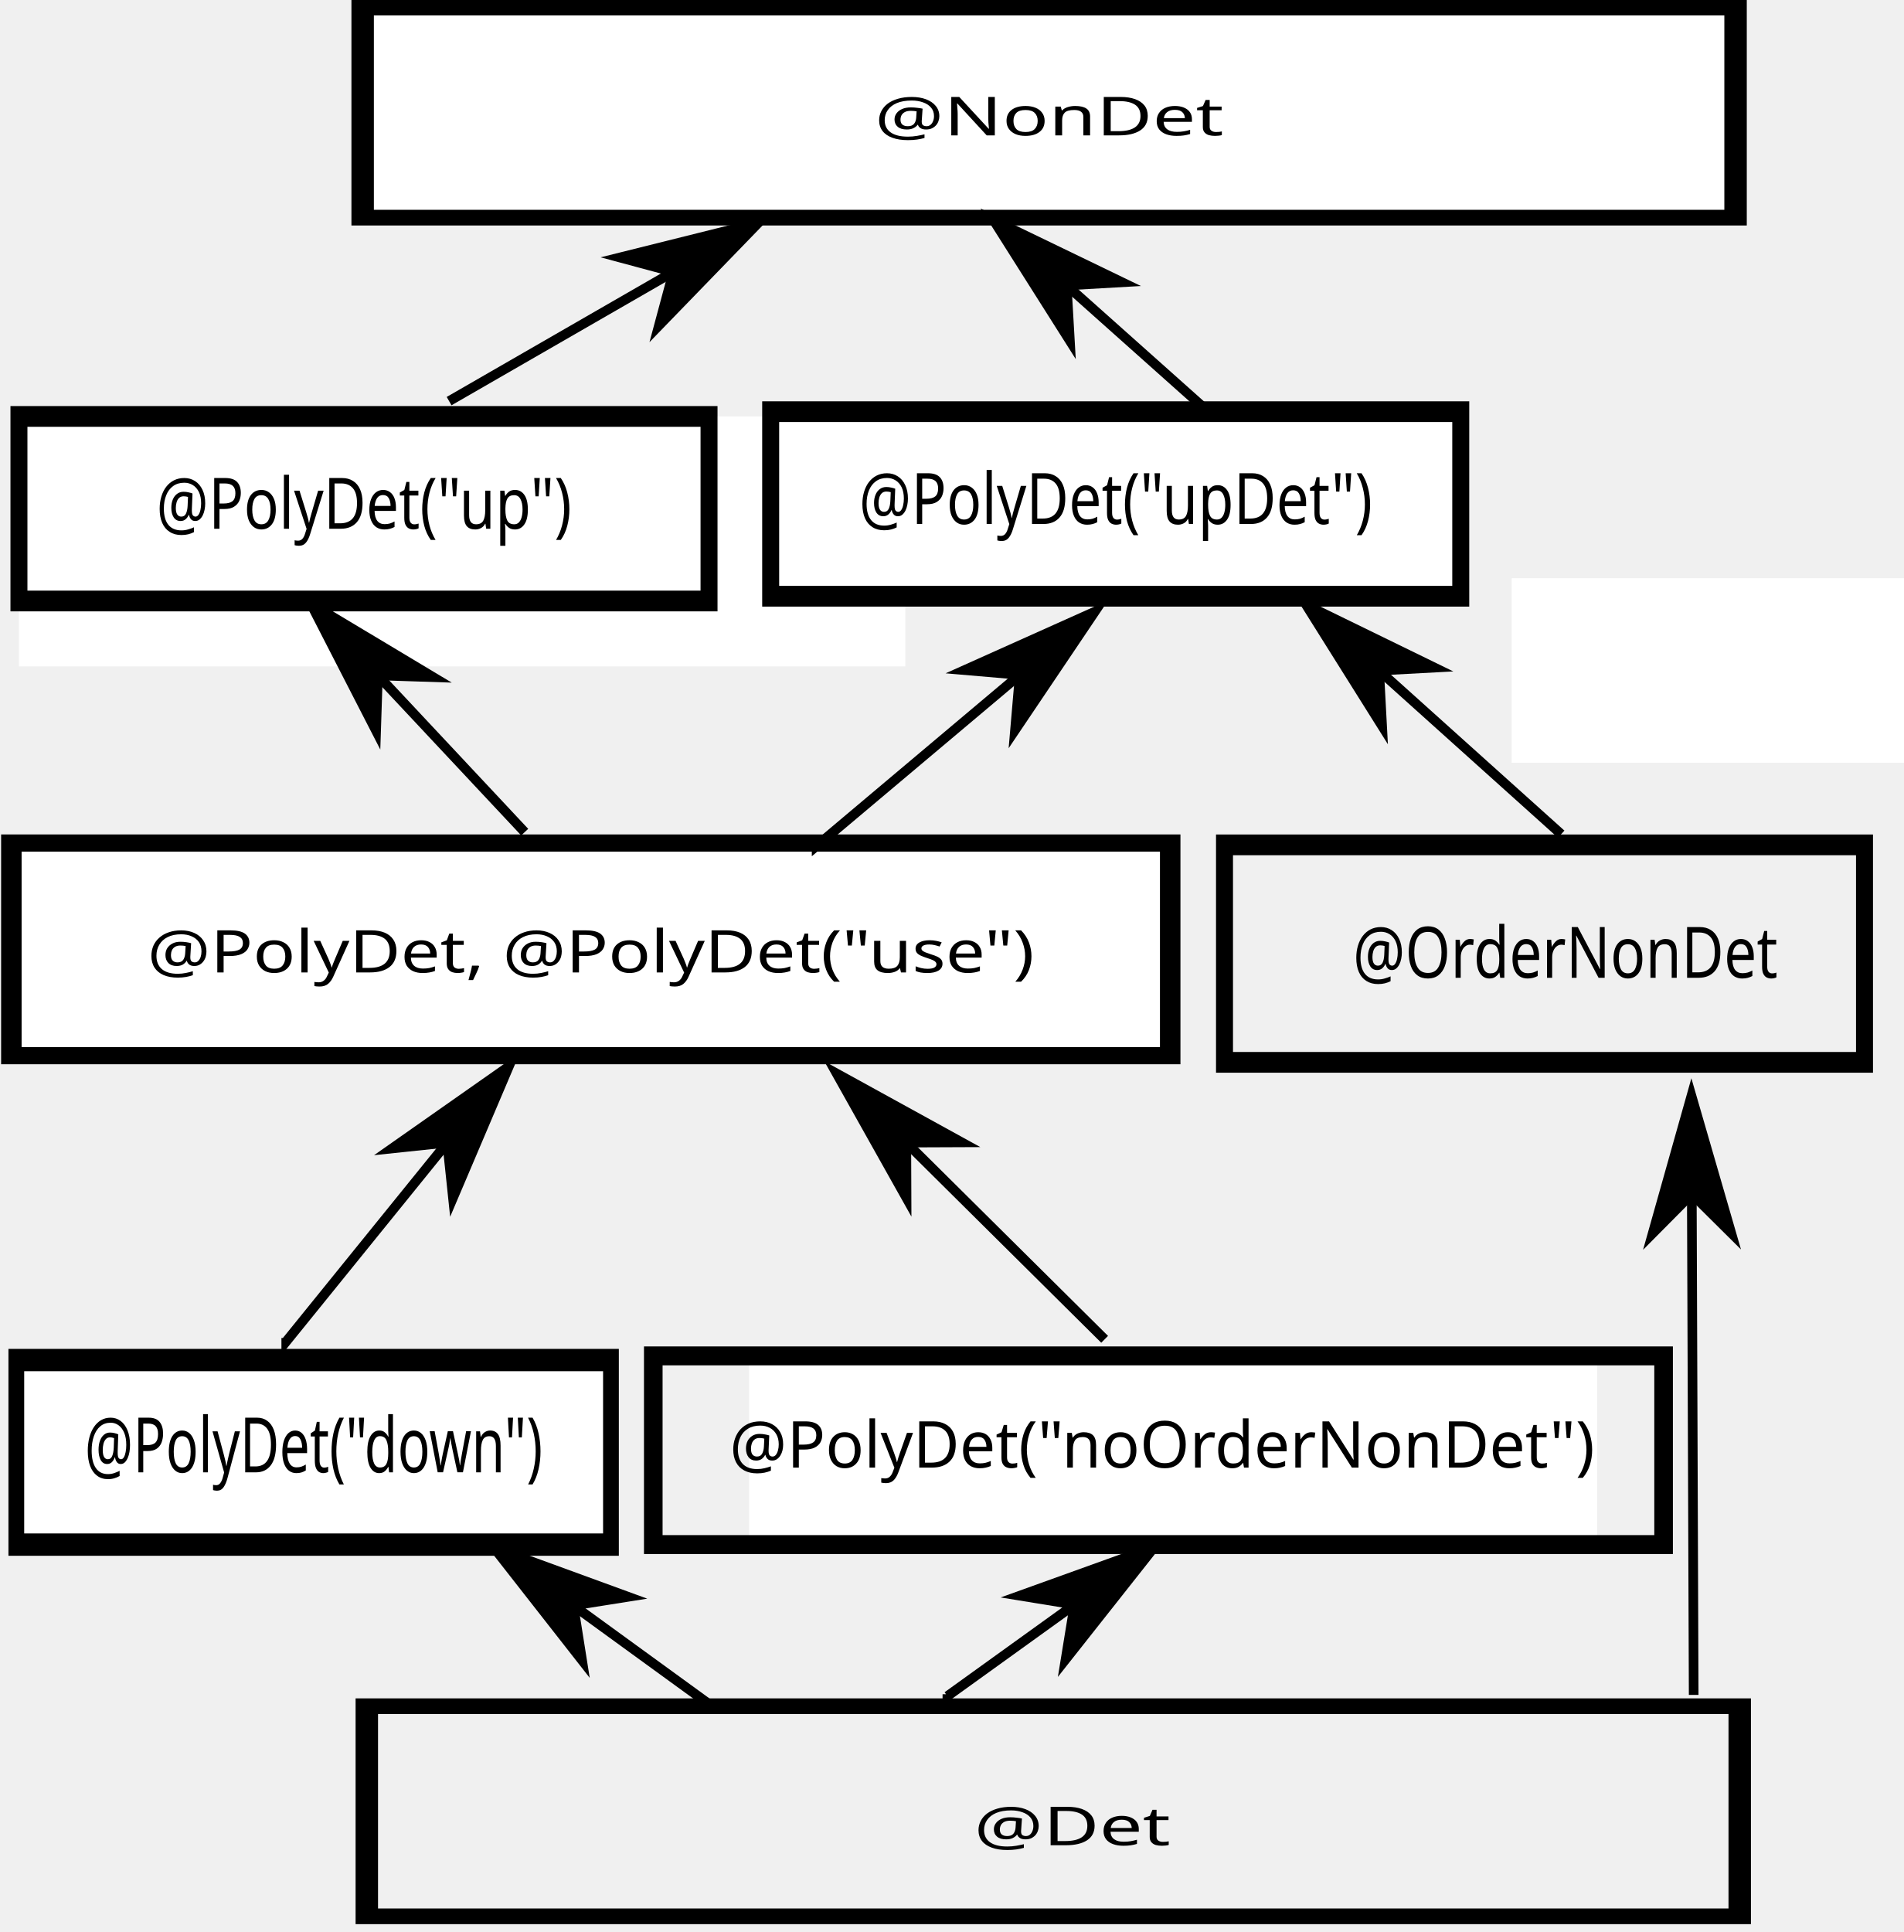
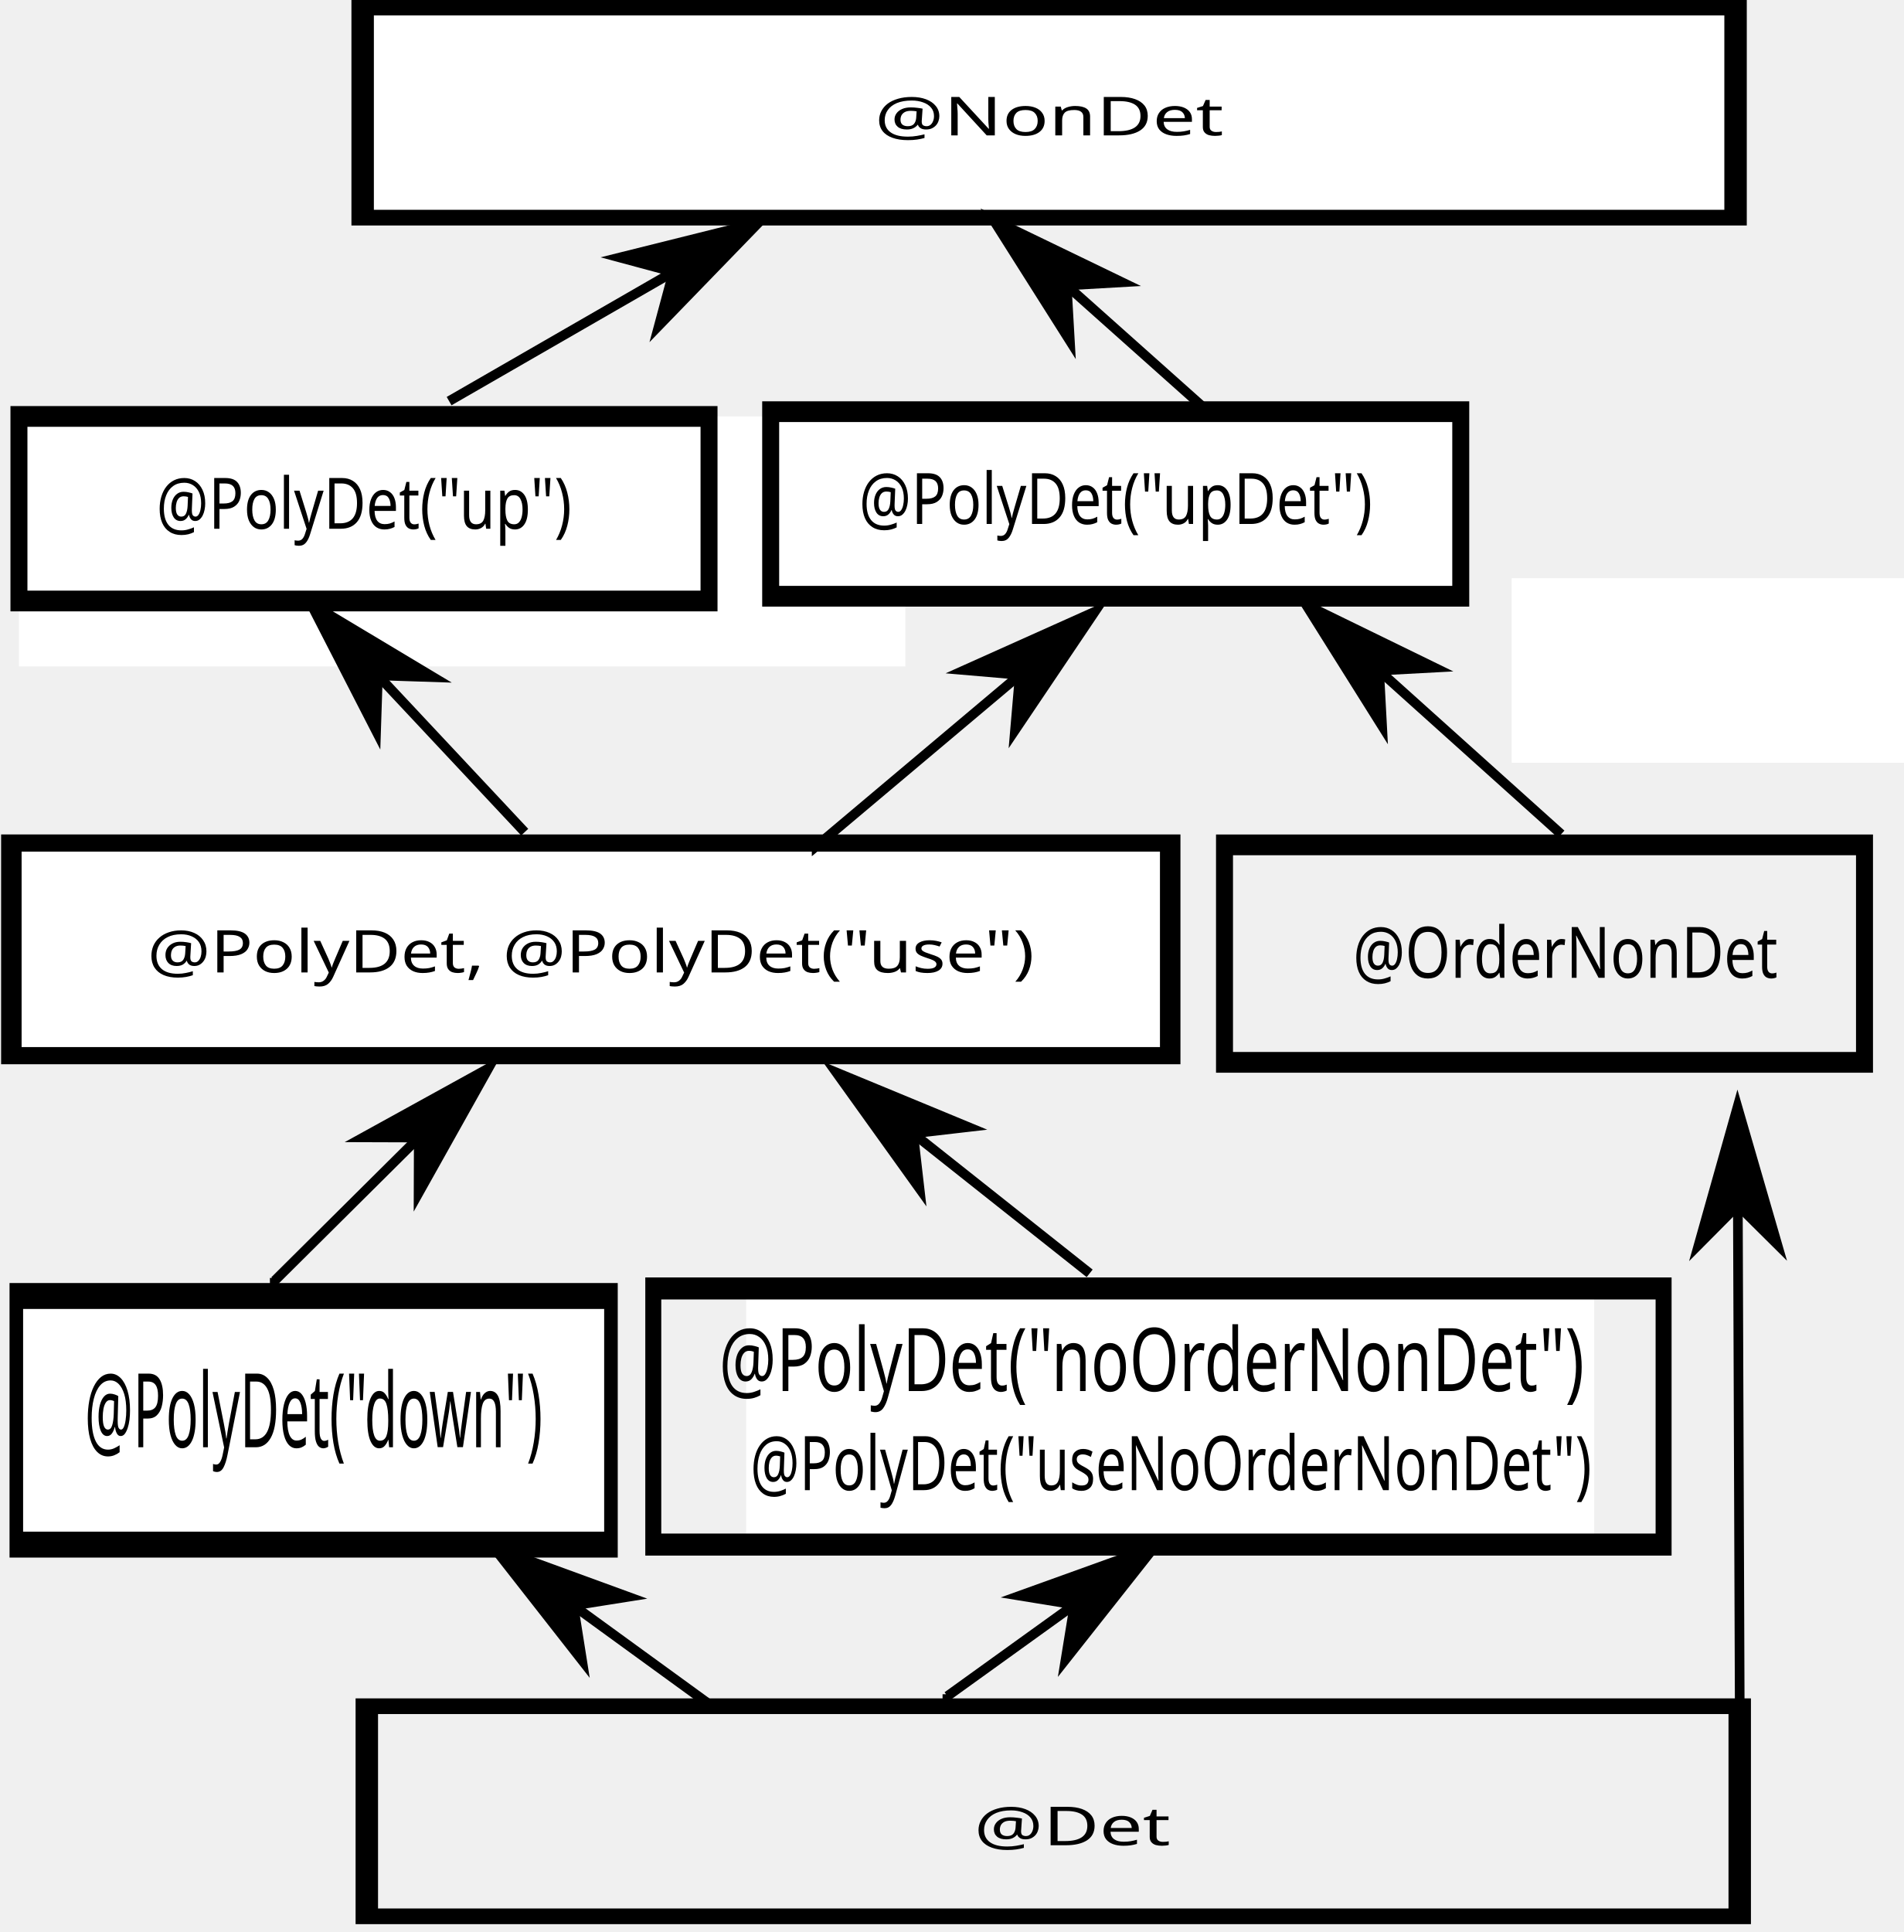
<svg xmlns="http://www.w3.org/2000/svg" width="5.223cm" height="5.3cm" viewBox="358 38 193.711 206" id="svg2" version="1.1">
  <defs id="defs116">
    <marker style="overflow:visible" id="marker1033" refX="0.0" refY="0.0" orient="auto">
      <path transform="scale(0.8) translate(12.5,0)" style="fill-rule:evenodd;stroke:#000000;stroke-width:1pt;stroke-opacity:1;fill:#000000;fill-opacity:1" d="M 0.0,0.0 L 5.0,-5.0 L -12.5,0.0 L 5.0,5.0 L 0.0,0.0 z " id="path1031" />
    </marker>
    <marker style="overflow:visible" id="marker1033-5" refX="0" refY="0" orient="auto">
      <path transform="matrix(0.8,0,0,0.8,10,0)" style="fill:#000000;fill-opacity:1;fill-rule:evenodd;stroke:#000000;stroke-width:1pt;stroke-opacity:1" d="M 0,0 5,-5 -12.5,0 5,5 Z" id="path1031-3" />
    </marker>
    <marker orient="auto" refY="0" refX="0" id="Arrow1Lstart-4" style="overflow:visible">
      <path id="path4581-0" d="M 0,0 5,-5 -12.5,0 5,5 Z" style="fill:#000000;fill-opacity:1;fill-rule:evenodd;stroke:#000000;stroke-width:1pt;stroke-opacity:1" transform="matrix(0.8,0,0,0.8,10,0)" />
    </marker>
    <marker orient="auto" refY="0" refX="0" id="Arrow1Lstart-4-8" style="overflow:visible">
      <path id="path4581-0-1" d="M 0,0 5,-5 -12.5,0 5,5 Z" style="fill:#000000;fill-opacity:1;fill-rule:evenodd;stroke:#000000;stroke-width:1pt;stroke-opacity:1" transform="matrix(0.8,0,0,0.8,10,0)" />
    </marker>
    <marker style="overflow:visible" id="marker1033-5-7" refX="0" refY="0" orient="auto">
      <path transform="matrix(0.8,0,0,0.8,10,0)" style="fill:#000000;fill-opacity:1;fill-rule:evenodd;stroke:#000000;stroke-width:1pt;stroke-opacity:1" d="M 0,0 5,-5 -12.5,0 5,5 Z" id="path1031-3-1" />
    </marker>
    <marker orient="auto" refY="0" refX="0" id="Arrow1Lstart-4-8-5" style="overflow:visible">
      <path id="path4581-0-1-3" d="M 0,0 5,-5 -12.5,0 5,5 Z" style="fill:#000000;fill-opacity:1;fill-rule:evenodd;stroke:#000000;stroke-width:1pt;stroke-opacity:1" transform="matrix(0.8,0,0,0.8,10,0)" />
    </marker>
    <marker orient="auto" refY="0" refX="0" id="Arrow1Lstart-4-1" style="overflow:visible">
      <path id="path4581-0-9" d="M 0,0 5,-5 -12.5,0 5,5 Z" style="fill:#000000;fill-opacity:1;fill-rule:evenodd;stroke:#000000;stroke-width:1pt;stroke-opacity:1" transform="matrix(0.8,0,0,0.8,10,0)" />
    </marker>
    <marker orient="auto" refY="0" refX="0" id="Arrow1Lstart-4-6" style="overflow:visible">
      <path id="path4581-0-6" d="M 0,0 5,-5 -12.5,0 5,5 Z" style="fill:#000000;fill-opacity:1;fill-rule:evenodd;stroke:#000000;stroke-width:1pt;stroke-opacity:1" transform="matrix(0.8,0,0,0.8,10,0)" />
    </marker>
    <marker style="overflow:visible" id="marker1033-5-8" refX="0" refY="0" orient="auto">
      <path transform="matrix(0.8,0,0,0.8,10,0)" style="fill:#000000;fill-opacity:1;fill-rule:evenodd;stroke:#000000;stroke-width:1pt;stroke-opacity:1" d="M 0,0 5,-5 -12.5,0 5,5 Z" id="path1031-3-2" />
    </marker>
    <marker orient="auto" refY="0" refX="0" id="Arrow1Lstart-4-9-0" style="overflow:visible">
      <path id="path4581-0-3-7" d="M 0,0 5,-5 -12.5,0 5,5 Z" style="fill:#000000;fill-opacity:1;fill-rule:evenodd;stroke:#000000;stroke-width:1pt;stroke-opacity:1" transform="matrix(0.8,0,0,0.8,10,0)" />
    </marker>
    <marker orient="auto" refY="0" refX="0" id="Arrow1Lstart-4-1-9" style="overflow:visible">
      <path id="path4581-0-9-0" d="M 0,0 5,-5 -12.5,0 5,5 Z" style="fill:#000000;fill-opacity:1;fill-rule:evenodd;stroke:#000000;stroke-width:1pt;stroke-opacity:1" transform="matrix(0.8,0,0,0.8,10,0)" />
    </marker>
  </defs>
  <g id="g14" transform="matrix(0.3544764,0,0,0.9881519,255.6265,-78.75602)" style="stroke-width:1.217" />
-   <g id="g24" transform="matrix(0.3154668,0,0,0.4472573,241.5244,57.7836)" style="stroke-width:2.662">
-     <rect style="fill:#ffffff;stroke-width:2.662" x="360" y="280" width="201" height="44" id="rect26" />
-     <rect style="fill:none;fill-opacity:0;stroke:#000000;stroke-width:5.324" x="360" y="280" width="201" height="44" id="rect28" />
-     <text font-size="15.804" style="font-style:normal;font-weight:normal;font-size:15.804px;line-height:0%;font-family:'courier new';text-anchor:middle;fill:#000000;stroke-width:2.662" x="460.5" y="306.772" id="text30">
-       <tspan x="460.5" y="306.772" id="tspan32" style="font-style:normal;font-variant:normal;font-weight:normal;font-stretch:normal;font-size:18.253px;font-family:sans-serif;-inkscape-font-specification:'sans-serif, Normal';font-variant-ligatures:normal;font-variant-caps:normal;font-variant-numeric:normal;font-feature-settings:normal;text-align:center;writing-mode:lr-tb;text-anchor:middle;stroke-width:2.662">@PolyDet("down")</tspan>
+   <g id="g24" transform="matrix(0.3154668,0,0,0.6024853,241.5244,7.489719)" style="stroke-width:2.294">
+     <rect style="fill:#ffffff;stroke-width:2.294" x="360" y="280" width="201" height="44" id="rect26" />
+     <rect style="fill:none;fill-opacity:0;stroke:#000000;stroke-width:4.588" x="360" y="280" width="201" height="44" id="rect28" />
+     <text font-size="15.804" style="font-style:normal;font-weight:normal;font-size:15.804px;line-height:0%;font-family:'courier new';text-anchor:middle;fill:#000000;stroke-width:2.294" x="460.5" y="306.772" id="text30">
+       <tspan x="460.5" y="306.772" id="tspan32" style="font-style:normal;font-variant:normal;font-weight:normal;font-stretch:normal;font-size:18.253px;font-family:sans-serif;-inkscape-font-specification:'sans-serif, Normal';font-variant-ligatures:normal;font-variant-caps:normal;font-variant-numeric:normal;font-feature-settings:normal;text-align:center;writing-mode:lr-tb;text-anchor:middle;stroke-width:2.294">@PolyDet("down")</tspan>
    </text>
  </g>
  <g id="g34" transform="matrix(0.6147936,0,0,0.5152826,133.2376,24.83158)" style="stroke-width:1.777">
    <rect style="fill:#ffffff;stroke-width:1.777" x="360" y="200" width="201" height="44" id="rect36" />
    <rect style="fill:none;fill-opacity:0;stroke:#000000;stroke-width:3.553" x="360" y="200" width="201" height="44" id="rect38" />
    <text font-size="15.804" style="font-style:normal;font-weight:normal;font-size:15.804px;line-height:0%;font-family:'courier new';text-anchor:middle;fill:#000000;stroke-width:1.777" x="460.5" y="226.772" id="text40">
      <tspan x="460.5" y="226.772" id="tspan42" style="font-style:normal;font-variant:normal;font-weight:normal;font-stretch:normal;font-size:12.181px;font-family:sans-serif;-inkscape-font-specification:'sans-serif, Normal';font-variant-ligatures:normal;font-variant-caps:normal;font-variant-numeric:normal;font-feature-settings:normal;text-align:center;writing-mode:lr-tb;text-anchor:middle;stroke-width:1.777">@PolyDet, @PolyDet("use")</tspan>
    </text>
  </g>
  <text font-size="12.8" style="font-style:normal;font-weight:normal;font-size:12.8px;line-height:0%;font-family:'courier new';text-anchor:start;fill:#000000" x="454.609" y="61" id="text44">
    <tspan x="454.609" y="61" id="tspan46" />
  </text>
  <text font-size="12.8" style="font-style:normal;font-weight:normal;font-size:12.8px;line-height:0%;font-family:'courier new';text-anchor:start;fill:#000000" x="454.609" y="61" id="text98">
    <tspan x="454.609" y="61" id="tspan100" />
  </text>
-   <path style="fill:none;stroke:#000000;stroke-width:1.028px;stroke-linecap:butt;stroke-linejoin:miter;stroke-opacity:1;marker-start:url(#marker1033-5)" d="m 407.537,151.807 c -23.66,29.225 -23.66,29.225 -23.66,29.225 v 0 -0.372" id="path1357-5" />
-   <g id="g24-2" transform="matrix(0.4499146,0,0,0.4572465,268.1531,54.5427)" style="stroke-width:2.205">
-     <rect style="fill:#ffffff;stroke-width:2.205" x="366.907" y="280" width="201" height="44" id="rect26-2" />
-     <rect style="fill:none;fill-opacity:0;stroke:#000000;stroke-width:4.41" x="344.202" y="280" width="239.457" height="44" id="rect28-7" />
-     <text font-size="15.804" style="font-style:normal;font-variant:normal;font-weight:normal;font-stretch:normal;font-size:15.804px;line-height:0%;font-family:'courier new';-inkscape-font-specification:'courier new, Normal';font-variant-ligatures:normal;font-variant-caps:normal;font-variant-numeric:normal;font-feature-settings:normal;text-align:center;writing-mode:lr-tb;text-anchor:middle;fill:#000000;stroke-width:2.205" x="464.808" y="306.051" id="text30-1">
-       <tspan id="tspan1334" x="464.808" y="306.051" style="font-style:normal;font-variant:normal;font-weight:normal;font-stretch:normal;font-size:15.116px;font-family:sans-serif;-inkscape-font-specification:'sans-serif, Normal';font-variant-ligatures:normal;font-variant-caps:normal;font-variant-numeric:normal;font-feature-settings:normal;text-align:center;writing-mode:lr-tb;text-anchor:middle;stroke-width:2.205">@PolyDet("noOrderNonDet")</tspan>
+   <path style="fill:none;stroke:#000000;stroke-width:1.028px;stroke-linecap:butt;stroke-linejoin:miter;stroke-opacity:1;marker-start:url(#marker1033-5)" d="m 405.334,152.013 c -22.686,22.537 -22.686,22.537 -22.686,22.537 v 0 -0.287" id="path1357-5" />
+   <g id="g24-2" transform="matrix(0.4499146,0,0,0.620667,268.1531,1.594479)" style="stroke-width:1.892">
+     <rect style="fill:#ffffff;stroke-width:1.892" x="366.209" y="281.517" width="201" height="44" id="rect26-2" />
+     <rect style="fill:none;fill-opacity:0;stroke:#000000;stroke-width:3.785" x="344.202" y="280" width="239.457" height="44" id="rect28-7" />
+     <text font-size="15.804" style="font-style:normal;font-variant:normal;font-weight:normal;font-stretch:normal;font-size:15.804px;line-height:0%;font-family:'courier new';-inkscape-font-specification:'courier new, Normal';font-variant-ligatures:normal;font-variant-caps:normal;font-variant-numeric:normal;font-feature-settings:normal;text-align:center;writing-mode:lr-tb;text-anchor:middle;fill:#000000;stroke-width:1.892" x="466.901" y="314.649" id="text30-1">
+       <tspan id="tspan1464" x="466.901" y="314.649" style="-inkscape-font-specification:'sans-serif, Normal';font-family:sans-serif;font-weight:normal;font-style:normal;font-stretch:normal;font-variant:normal;font-size:12.974px;text-anchor:middle;text-align:center;writing-mode:lr;font-variant-ligatures:normal;font-variant-caps:normal;font-variant-numeric:normal;font-feature-settings:normal">@PolyDet("useNoOrderNonDet")</tspan>
+     </text>
+     <text font-size="15.804" style="font-style:normal;font-variant:normal;font-weight:normal;font-stretch:normal;font-size:15.804px;line-height:0%;font-family:'courier new';-inkscape-font-specification:'courier new, Normal';font-variant-ligatures:normal;font-variant-caps:normal;font-variant-numeric:normal;font-feature-settings:normal;text-align:center;writing-mode:lr-tb;text-anchor:middle;fill:#000000;stroke-width:1.892" x="462.326" y="297.623" id="text30-1-1">
+       <tspan id="tspan1334-8" x="462.326" y="297.623" style="font-style:normal;font-variant:normal;font-weight:normal;font-stretch:normal;font-size:15.116px;font-family:sans-serif;-inkscape-font-specification:'sans-serif, Normal';font-variant-ligatures:normal;font-variant-caps:normal;font-variant-numeric:normal;font-feature-settings:normal;text-align:center;writing-mode:lr-tb;text-anchor:middle;stroke-width:1.892">@PolyDet("noOrderNonDet")</tspan>
    </text>
  </g>
-   <path style="fill:none;stroke:#000000;stroke-width:1.028;stroke-linecap:butt;stroke-linejoin:miter;stroke-miterlimit:4;stroke-dasharray:none;stroke-opacity:1;marker-start:url(#Arrow1Lstart-4)" d="m 442.662,152.556 28.483,28.249" id="path875-0" />
+   <path style="fill:none;stroke:#000000;stroke-width:1.028;stroke-linecap:butt;stroke-linejoin:miter;stroke-miterlimit:4;stroke-dasharray:none;stroke-opacity:1;marker-start:url(#Arrow1Lstart-4)" d="m 442.633,152.43 26.914,21.342" id="path875-0" />
  <g id="g24-9" transform="matrix(0.4702336,0,0,0.6058049,186.0882,-87.22307)" style="stroke-width:1.874">
    <rect style="fill:#ffffff;stroke-width:1.874" x="360" y="280" width="201" height="44" id="rect26-4" />
  </g>
  <g id="g24-8" transform="matrix(0.3661044,0,0,0.4472573,223.5747,-42.82974)" style="stroke-width:2.471">
    <rect style="fill:#ffffff;stroke-width:2.471" x="360" y="280" width="201" height="44" id="rect26-6" />
    <rect style="fill:none;fill-opacity:0;stroke:#000000;stroke-width:4.943" x="360" y="280" width="201" height="44" id="rect28-9" />
    <text font-size="15.804" style="font-style:normal;font-weight:normal;font-size:15.804px;line-height:0%;font-family:'courier new';text-anchor:middle;fill:#000000;stroke-width:2.471" x="460.5" y="306.772" id="text30-0">
      <tspan id="tspan3099" x="460.5" y="306.772" style="font-style:normal;font-variant:normal;font-weight:normal;font-stretch:normal;font-size:16.943px;font-family:sans-serif;-inkscape-font-specification:'sans-serif, Normal';font-variant-ligatures:normal;font-variant-caps:normal;font-variant-numeric:normal;font-feature-settings:normal;text-align:center;writing-mode:lr-tb;text-anchor:middle">@PolyDet("up")</tspan>
    </text>
  </g>
  <g id="g24-8-4" transform="matrix(0.3661044,0,0,0.4472573,382.7536,-25.5801)" style="stroke-width:2.471">
    <rect style="fill:#ffffff;stroke-width:2.471" x="360" y="280" width="201" height="44" id="rect26-6-5" />
    <rect style="fill:none;fill-opacity:0;stroke:#000000;stroke-width:4.943" x="276.353" y="343.569" width="186.412" height="51.847" id="rect28-9-7" />
    <text font-size="15.804" style="font-style:normal;font-variant:normal;font-weight:normal;font-stretch:normal;font-size:15.804px;line-height:0%;font-family:'courier new';-inkscape-font-specification:'courier new, Normal';font-variant-ligatures:normal;font-variant-caps:normal;font-variant-numeric:normal;font-feature-settings:normal;text-align:center;writing-mode:lr-tb;text-anchor:middle;fill:#000000;stroke-width:2.471" x="375.621" y="375.257" id="text30-0-1">
      <tspan id="tspan3202" x="375.621" y="375.257" style="font-style:normal;font-variant:normal;font-weight:normal;font-stretch:normal;font-size:16.943px;font-family:sans-serif;-inkscape-font-specification:'sans-serif, Normal';font-variant-ligatures:normal;font-variant-caps:normal;font-variant-numeric:normal;font-feature-settings:normal;text-align:center;writing-mode:lr-tb;text-anchor:middle">@OrderNonDet</tspan>
    </text>
  </g>
  <path style="fill:none;stroke:#000000;stroke-width:1.028;stroke-linecap:butt;stroke-linejoin:miter;stroke-miterlimit:4;stroke-dasharray:none;stroke-opacity:1;marker-start:url(#Arrow1Lstart-4-8)" d="m 386.59,102.473 22.713,24.253" id="path875-0-4" />
  <g id="g24-8-8" transform="matrix(0.3661044,0,0,0.4472573,303.7355,-43.33699)" style="stroke-width:2.471">
    <rect style="fill:#ffffff;stroke-width:2.471" x="360" y="280" width="201" height="44" id="rect26-6-0" />
    <rect style="fill:none;fill-opacity:0;stroke:#000000;stroke-width:4.943" x="360" y="280" width="201" height="44" id="rect28-9-2" />
    <text font-size="15.804" style="font-style:normal;font-weight:normal;font-size:15.804px;line-height:0%;font-family:'courier new';text-anchor:middle;fill:#000000;stroke-width:2.471" x="460.5" y="306.772" id="text30-0-4">
      <tspan id="tspan929" x="460.5" y="306.772" style="font-style:normal;font-variant:normal;font-weight:normal;font-stretch:normal;font-size:16.943px;font-family:sans-serif;-inkscape-font-specification:'sans-serif, Normal';font-variant-ligatures:normal;font-variant-caps:normal;font-variant-numeric:normal;font-feature-settings:normal;text-align:center;writing-mode:lr-tb;text-anchor:middle">@PolyDet("upDet")</tspan>
    </text>
  </g>
  <path style="fill:none;stroke:#000000;stroke-width:1.028px;stroke-linecap:butt;stroke-linejoin:miter;stroke-opacity:1;marker-start:url(#marker1033-5-7)" d="m 469.998,103.304 c -29.564,24.89 -29.564,24.89 -29.564,24.89 v 0 -0.317" id="path1357-5-0" />
  <g id="g24-8-6" transform="matrix(0.7283606,0,0,0.5091148,129.8137,-103.7466)" style="stroke-width:1.642">
    <rect style="fill:#ffffff;stroke-width:1.642" x="360" y="280" width="201" height="44" id="rect26-6-03" />
    <rect style="fill:none;fill-opacity:0;stroke:#000000;stroke-width:3.284" x="360" y="280" width="201" height="44" id="rect28-9-3" />
    <text font-size="15.804" style="font-style:normal;font-variant:normal;font-weight:normal;font-stretch:normal;font-size:15.804px;line-height:0%;font-family:'courier new';-inkscape-font-specification:'courier new, Normal';font-variant-ligatures:normal;font-variant-caps:normal;font-variant-numeric:normal;font-feature-settings:normal;text-align:center;writing-mode:lr-tb;text-anchor:middle;fill:#000000;stroke-width:1.642" x="460.5" y="306.772" id="text30-0-5">
      <tspan id="tspan1383" x="460.5" y="306.772" style="font-style:normal;font-variant:normal;font-weight:normal;font-stretch:normal;font-size:11.259px;font-family:sans-serif;-inkscape-font-specification:'sans-serif, Normal';font-variant-ligatures:normal;font-variant-caps:normal;font-variant-numeric:normal;font-feature-settings:normal;text-align:center;writing-mode:lr-tb;text-anchor:middle">@NonDet</tspan>
    </text>
    <rect style="fill:none;fill-opacity:0;stroke:#000000;stroke-width:3.284" x="360.609" y="635.755" width="201" height="44" id="rect28-9-3-2" />
    <text font-size="15.804" style="font-style:normal;font-variant:normal;font-weight:normal;font-stretch:normal;font-size:15.804px;line-height:0%;font-family:'courier new';-inkscape-font-specification:'courier new, Normal';font-variant-ligatures:normal;font-variant-caps:normal;font-variant-numeric:normal;font-feature-settings:normal;text-align:center;writing-mode:lr-tb;text-anchor:middle;fill:#000000;stroke-width:1.642" x="463.887" y="664.874" id="text30-0-5-5">
      <tspan id="tspan1403" x="463.887" y="664.874" style="font-style:normal;font-variant:normal;font-weight:normal;font-stretch:normal;font-size:11.259px;font-family:sans-serif;-inkscape-font-specification:'sans-serif, Normal';font-variant-ligatures:normal;font-variant-caps:normal;font-variant-numeric:normal;font-feature-settings:normal;text-align:center;writing-mode:lr-tb;text-anchor:middle">@Det</tspan>
    </text>
  </g>
  <path style="fill:none;stroke:#000000;stroke-width:1.028;stroke-linecap:butt;stroke-linejoin:miter;stroke-miterlimit:4;stroke-dasharray:none;stroke-opacity:1;marker-start:url(#Arrow1Lstart-4-8-5)" d="M 434.106,61.835 401.242,80.769" id="path875-0-4-0" />
  <path style="fill:none;stroke:#000000;stroke-width:1.028;stroke-linecap:butt;stroke-linejoin:miter;stroke-miterlimit:4;stroke-dasharray:none;stroke-opacity:1;marker-start:url(#Arrow1Lstart-4-1)" d="m 459.393,61.559 22.713,20.257" id="path875-0-45" />
  <path style="fill:none;stroke:#000000;stroke-width:1.028;stroke-linecap:butt;stroke-linejoin:miter;stroke-miterlimit:4;stroke-dasharray:none;stroke-opacity:1;marker-start:url(#Arrow1Lstart-4-6)" d="m 406.139,203.113 23.601,17.15" id="path875-0-40" />
  <path style="fill:none;stroke:#000000;stroke-width:1.028px;stroke-linecap:butt;stroke-linejoin:miter;stroke-opacity:1;marker-start:url(#marker1033-5-8)" d="m 476.318,203.057 c -21.941,15.794 -21.941,15.794 -21.941,15.794 v 0 -0.201" id="path1357-5-06" />
-   <path style="fill:none;stroke:#000000;stroke-width:1.028;stroke-linecap:butt;stroke-linejoin:miter;stroke-miterlimit:4;stroke-dasharray:none;stroke-opacity:1;marker-start:url(#Arrow1Lstart-4-9-0)" d="m 533.72,154.967 0.238,63.752" id="path875-0-9-2" />
+   <path style="fill:none;stroke:#000000;stroke-width:1.028;stroke-linecap:butt;stroke-linejoin:miter;stroke-miterlimit:4;stroke-dasharray:none;stroke-opacity:1;marker-start:url(#Arrow1Lstart-4-9-0)" d="m 538.63,156.173 0.238,63.752" id="path875-0-9-2" />
  <path style="fill:none;stroke:#000000;stroke-width:1.028;stroke-linecap:butt;stroke-linejoin:miter;stroke-miterlimit:4;stroke-dasharray:none;stroke-opacity:1;marker-start:url(#Arrow1Lstart-4-1-9)" d="m 492.734,102.595 27.096,24.35" id="path875-0-45-5" />
</svg>
